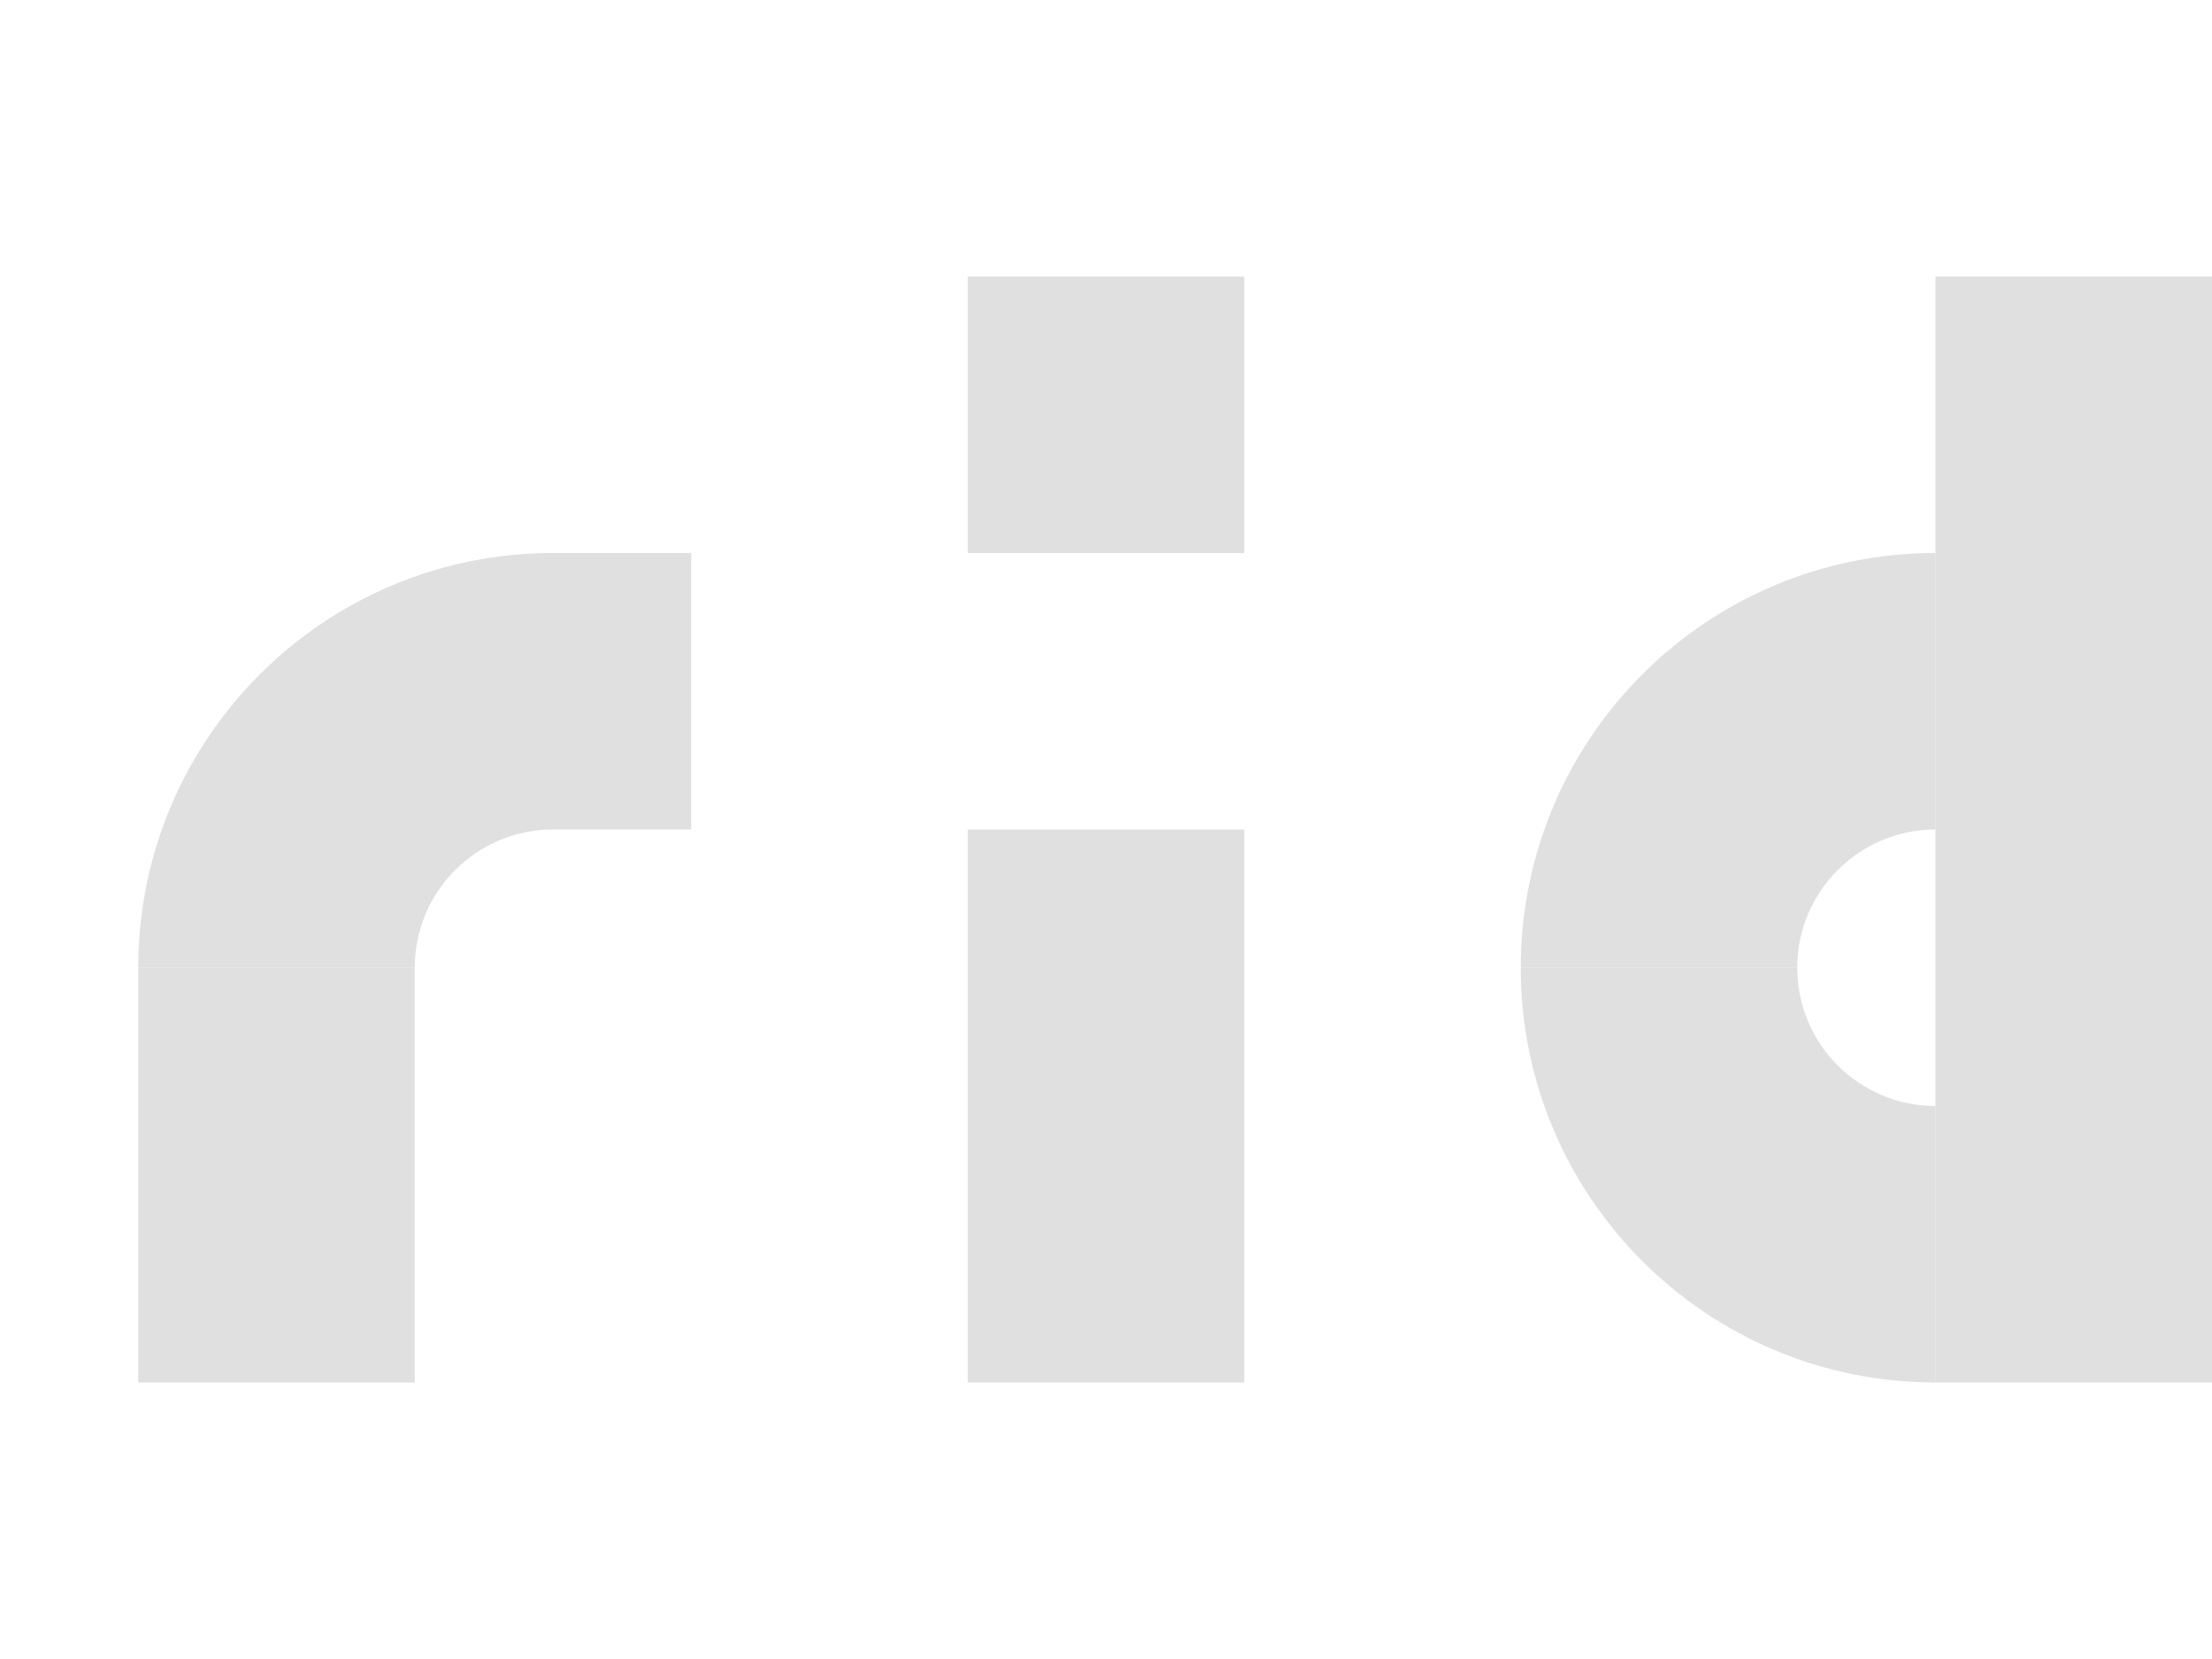
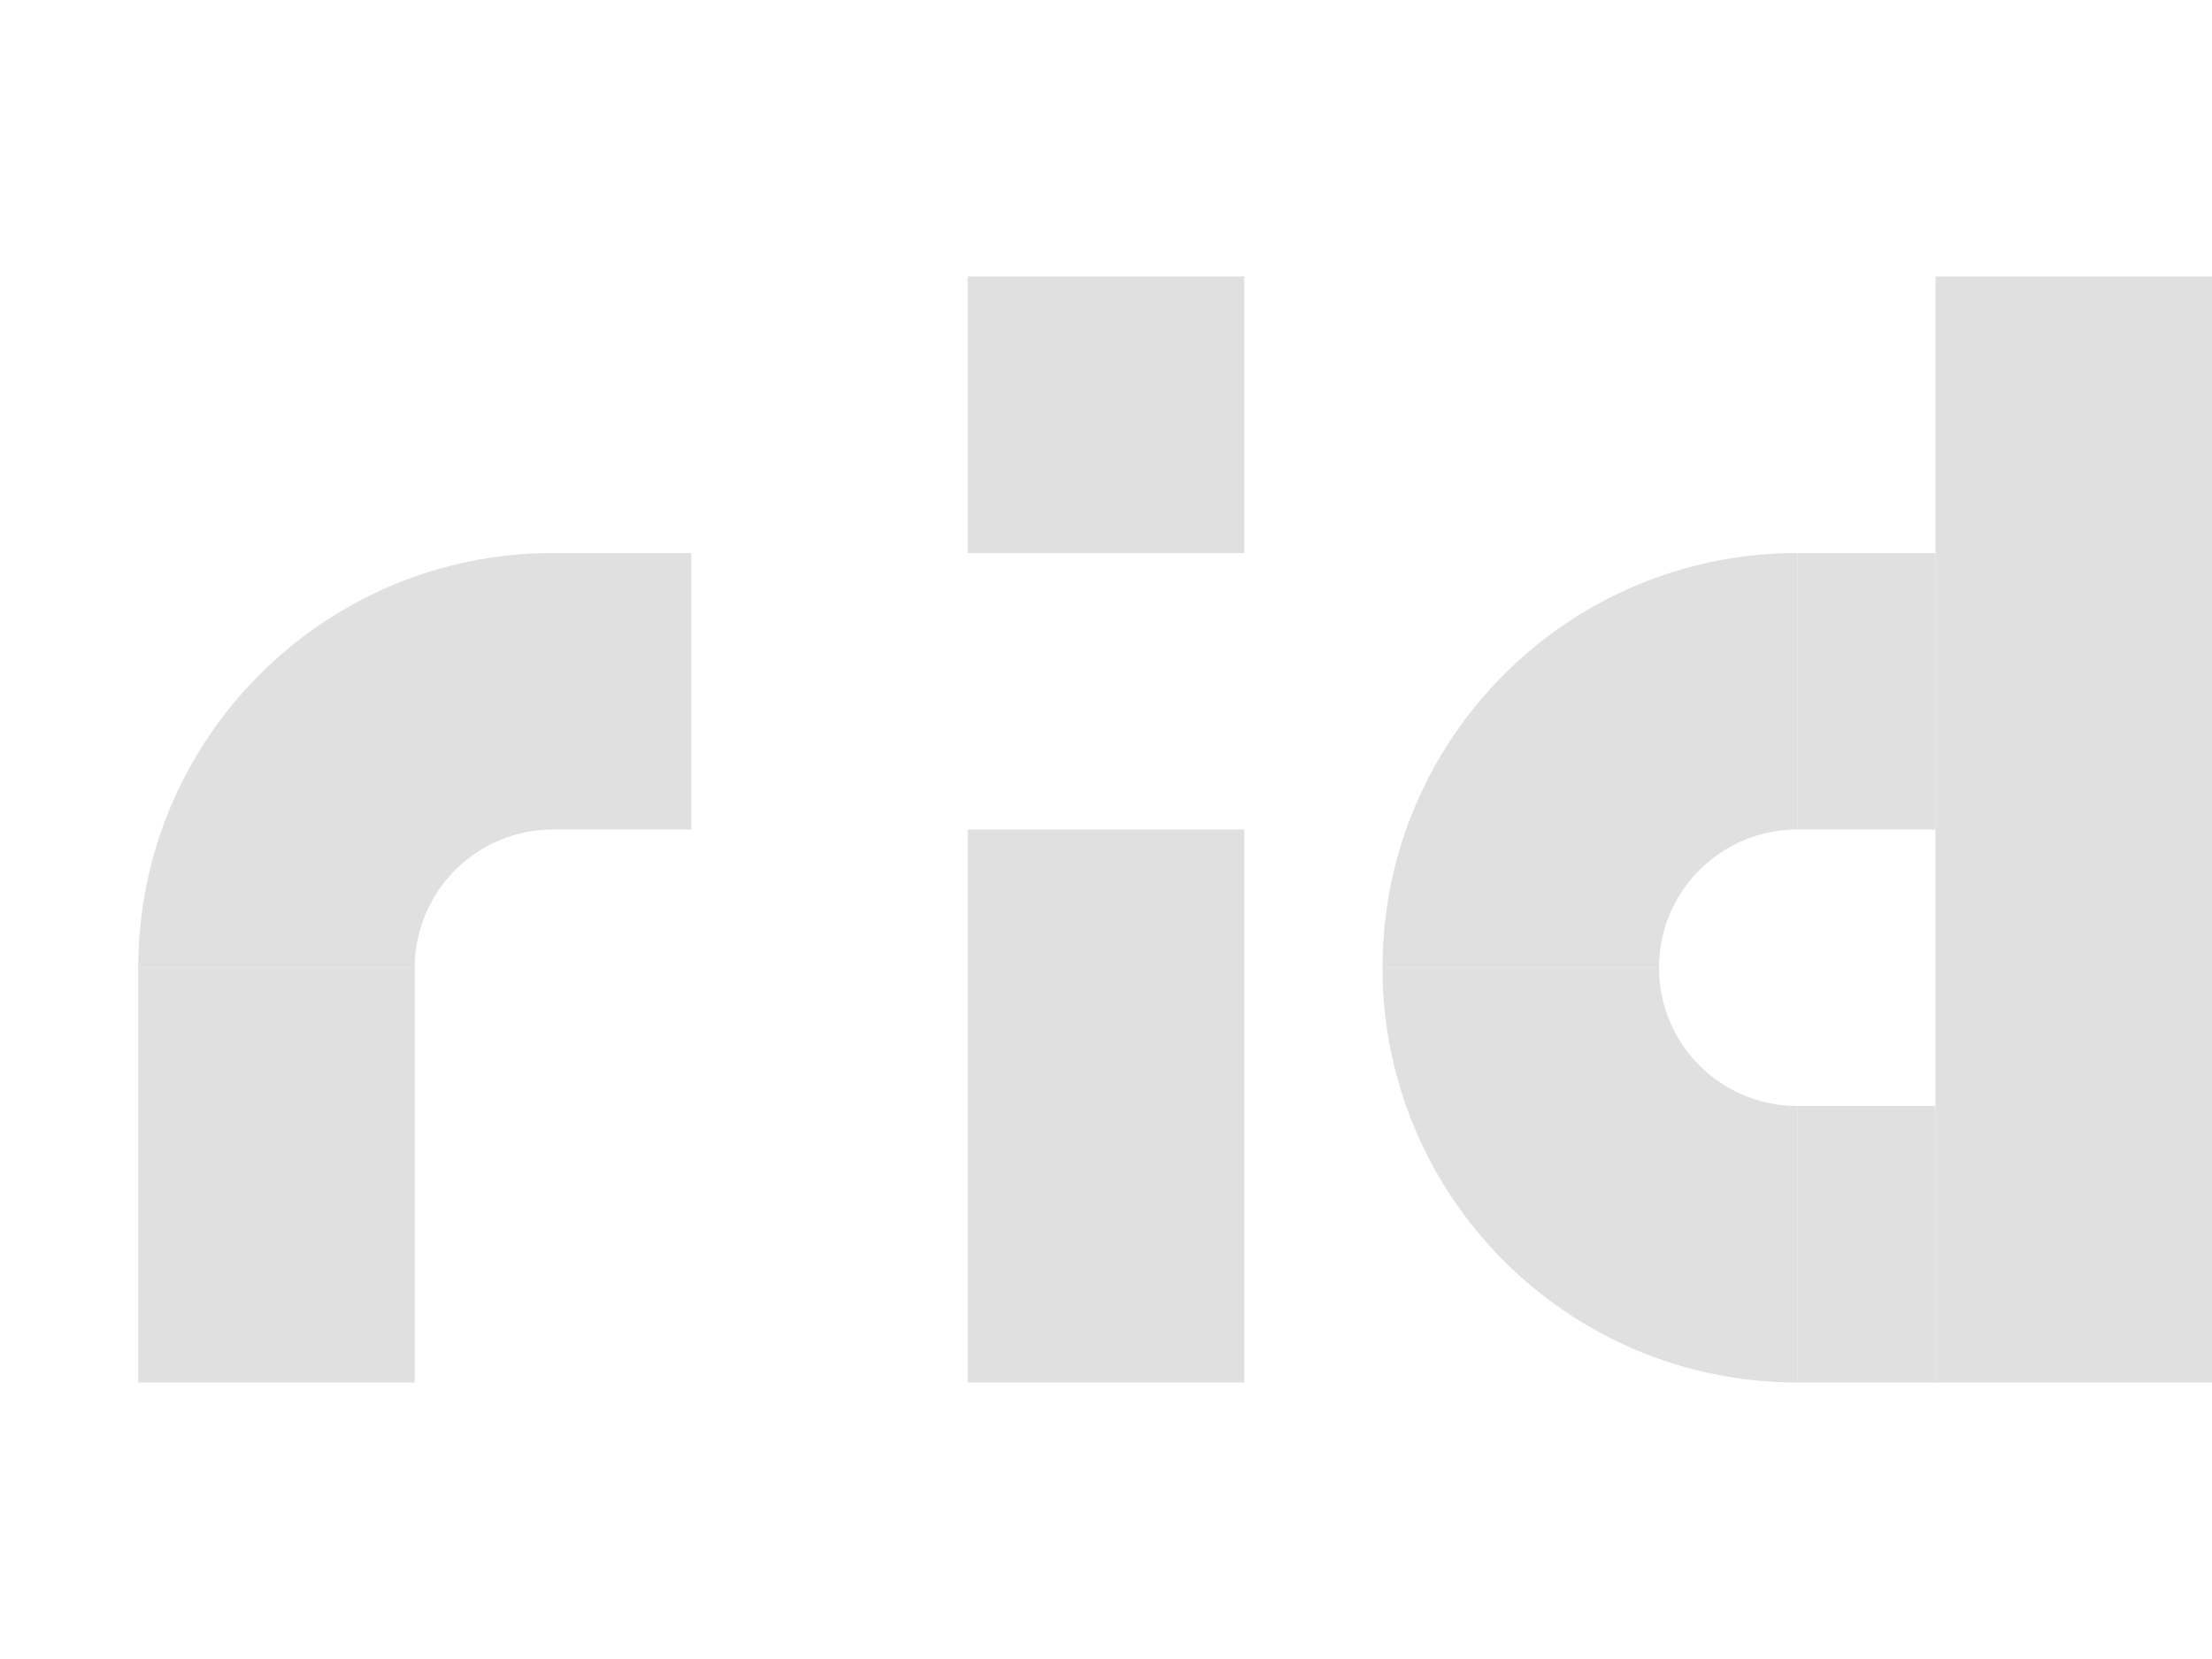
<svg xmlns="http://www.w3.org/2000/svg" width="16" height="12" viewBox="0 0 16 12" id="svg2" version="1.1">
  <defs id="defs4" />
  <g id="layer1" transform="translate(0,-1040.362)">
    <rect style="fill:#e0e0e0;fill-opacity:1;stroke:none;stroke-width:2;stroke-linecap:butt;stroke-linejoin:round;stroke-miterlimit:4;stroke-dasharray:none;stroke-opacity:1" id="rect4245" width="2" height="3" x="1" y="1047.362" />
    <rect y="1042.362" x="7" height="2" width="2" id="rect4247" style="fill:#e0e0e0;fill-opacity:1;stroke:none;stroke-width:2;stroke-linecap:butt;stroke-linejoin:round;stroke-miterlimit:4;stroke-dasharray:none;stroke-opacity:1" />
    <rect style="fill:#e0e0e0;fill-opacity:1;stroke:none;stroke-width:2;stroke-linecap:butt;stroke-linejoin:round;stroke-miterlimit:4;stroke-dasharray:none;stroke-opacity:1" id="rect4249" width="2" height="4" x="7" y="1046.362" />
    <rect y="1044.362" x="4" height="2" width="1" id="rect4251" style="fill:#e0e0e0;fill-opacity:1;stroke:none;stroke-width:2;stroke-linecap:butt;stroke-linejoin:round;stroke-miterlimit:4;stroke-dasharray:none;stroke-opacity:1" />
    <path style="fill:#e0e0e0;fill-opacity:1;stroke:none;stroke-width:2;stroke-linecap:butt;stroke-linejoin:round;stroke-miterlimit:4;stroke-dasharray:none;stroke-opacity:1" d="m 4,1044.362 a 3,3 0 0 0 -3,3 l 2,0 a 1,1 0 0 1 1,-1 l 0,-2 z" id="path4253" />
-     <path id="path4260" d="m 14,1044.362 a 3,3 0 0 0 -3,3 l 2,0 a 1,1 0 0 1 1,-1 l 0,-2 z" style="fill:#e0e0e0;fill-opacity:1;stroke:none;stroke-width:2;stroke-linecap:butt;stroke-linejoin:round;stroke-miterlimit:4;stroke-dasharray:none;stroke-opacity:1" />
-     <path style="fill:#e0e0e0;fill-opacity:1;stroke:none;stroke-width:2;stroke-linecap:butt;stroke-linejoin:round;stroke-miterlimit:4;stroke-dasharray:none;stroke-opacity:1" d="m 14,1050.362 a 3,3 0 0 1 -3,-3 l 2,0 a 1,1 0 0 0 1,1 l 0,2 z" id="path4262" />
+     <path id="path4260" d="m 13,1044.362 a 3,3 0 0 0 -3,3 l 2,0 a 1,1 0 0 1 1,-1 l 0,-2 z" style="fill:#e0e0e0;fill-opacity:1;stroke:none;stroke-width:2;stroke-linecap:butt;stroke-linejoin:round;stroke-miterlimit:4;stroke-dasharray:none;stroke-opacity:1" />
+     <path style="fill:#e0e0e0;fill-opacity:1;stroke:none;stroke-width:2;stroke-linecap:butt;stroke-linejoin:round;stroke-miterlimit:4;stroke-dasharray:none;stroke-opacity:1" d="m 13,1050.362 a 3,3 0 0 1 -3,-3 l 2,0 a 1,1 0 0 0 1,1 l 0,2 z" id="path4262" />
    <rect y="1042.362" x="14" height="8" width="2" id="rect4264" style="fill:#e0e0e0;fill-opacity:1;stroke:none;stroke-width:2;stroke-linecap:butt;stroke-linejoin:round;stroke-miterlimit:4;stroke-dasharray:none;stroke-opacity:1" />
+     <rect style="fill:#e0e0e0;fill-opacity:1;stroke:none;stroke-width:2;stroke-linecap:butt;stroke-linejoin:round;stroke-miterlimit:4;stroke-dasharray:none;stroke-opacity:1" id="rect4142" width="1" height="2" x="13" y="1044.362" />
+     <rect y="1048.362" x="13" height="2" width="1" id="rect4144" style="fill:#e0e0e0;fill-opacity:1;stroke:none;stroke-width:2;stroke-linecap:butt;stroke-linejoin:round;stroke-miterlimit:4;stroke-dasharray:none;stroke-opacity:1" />
  </g>
</svg>
